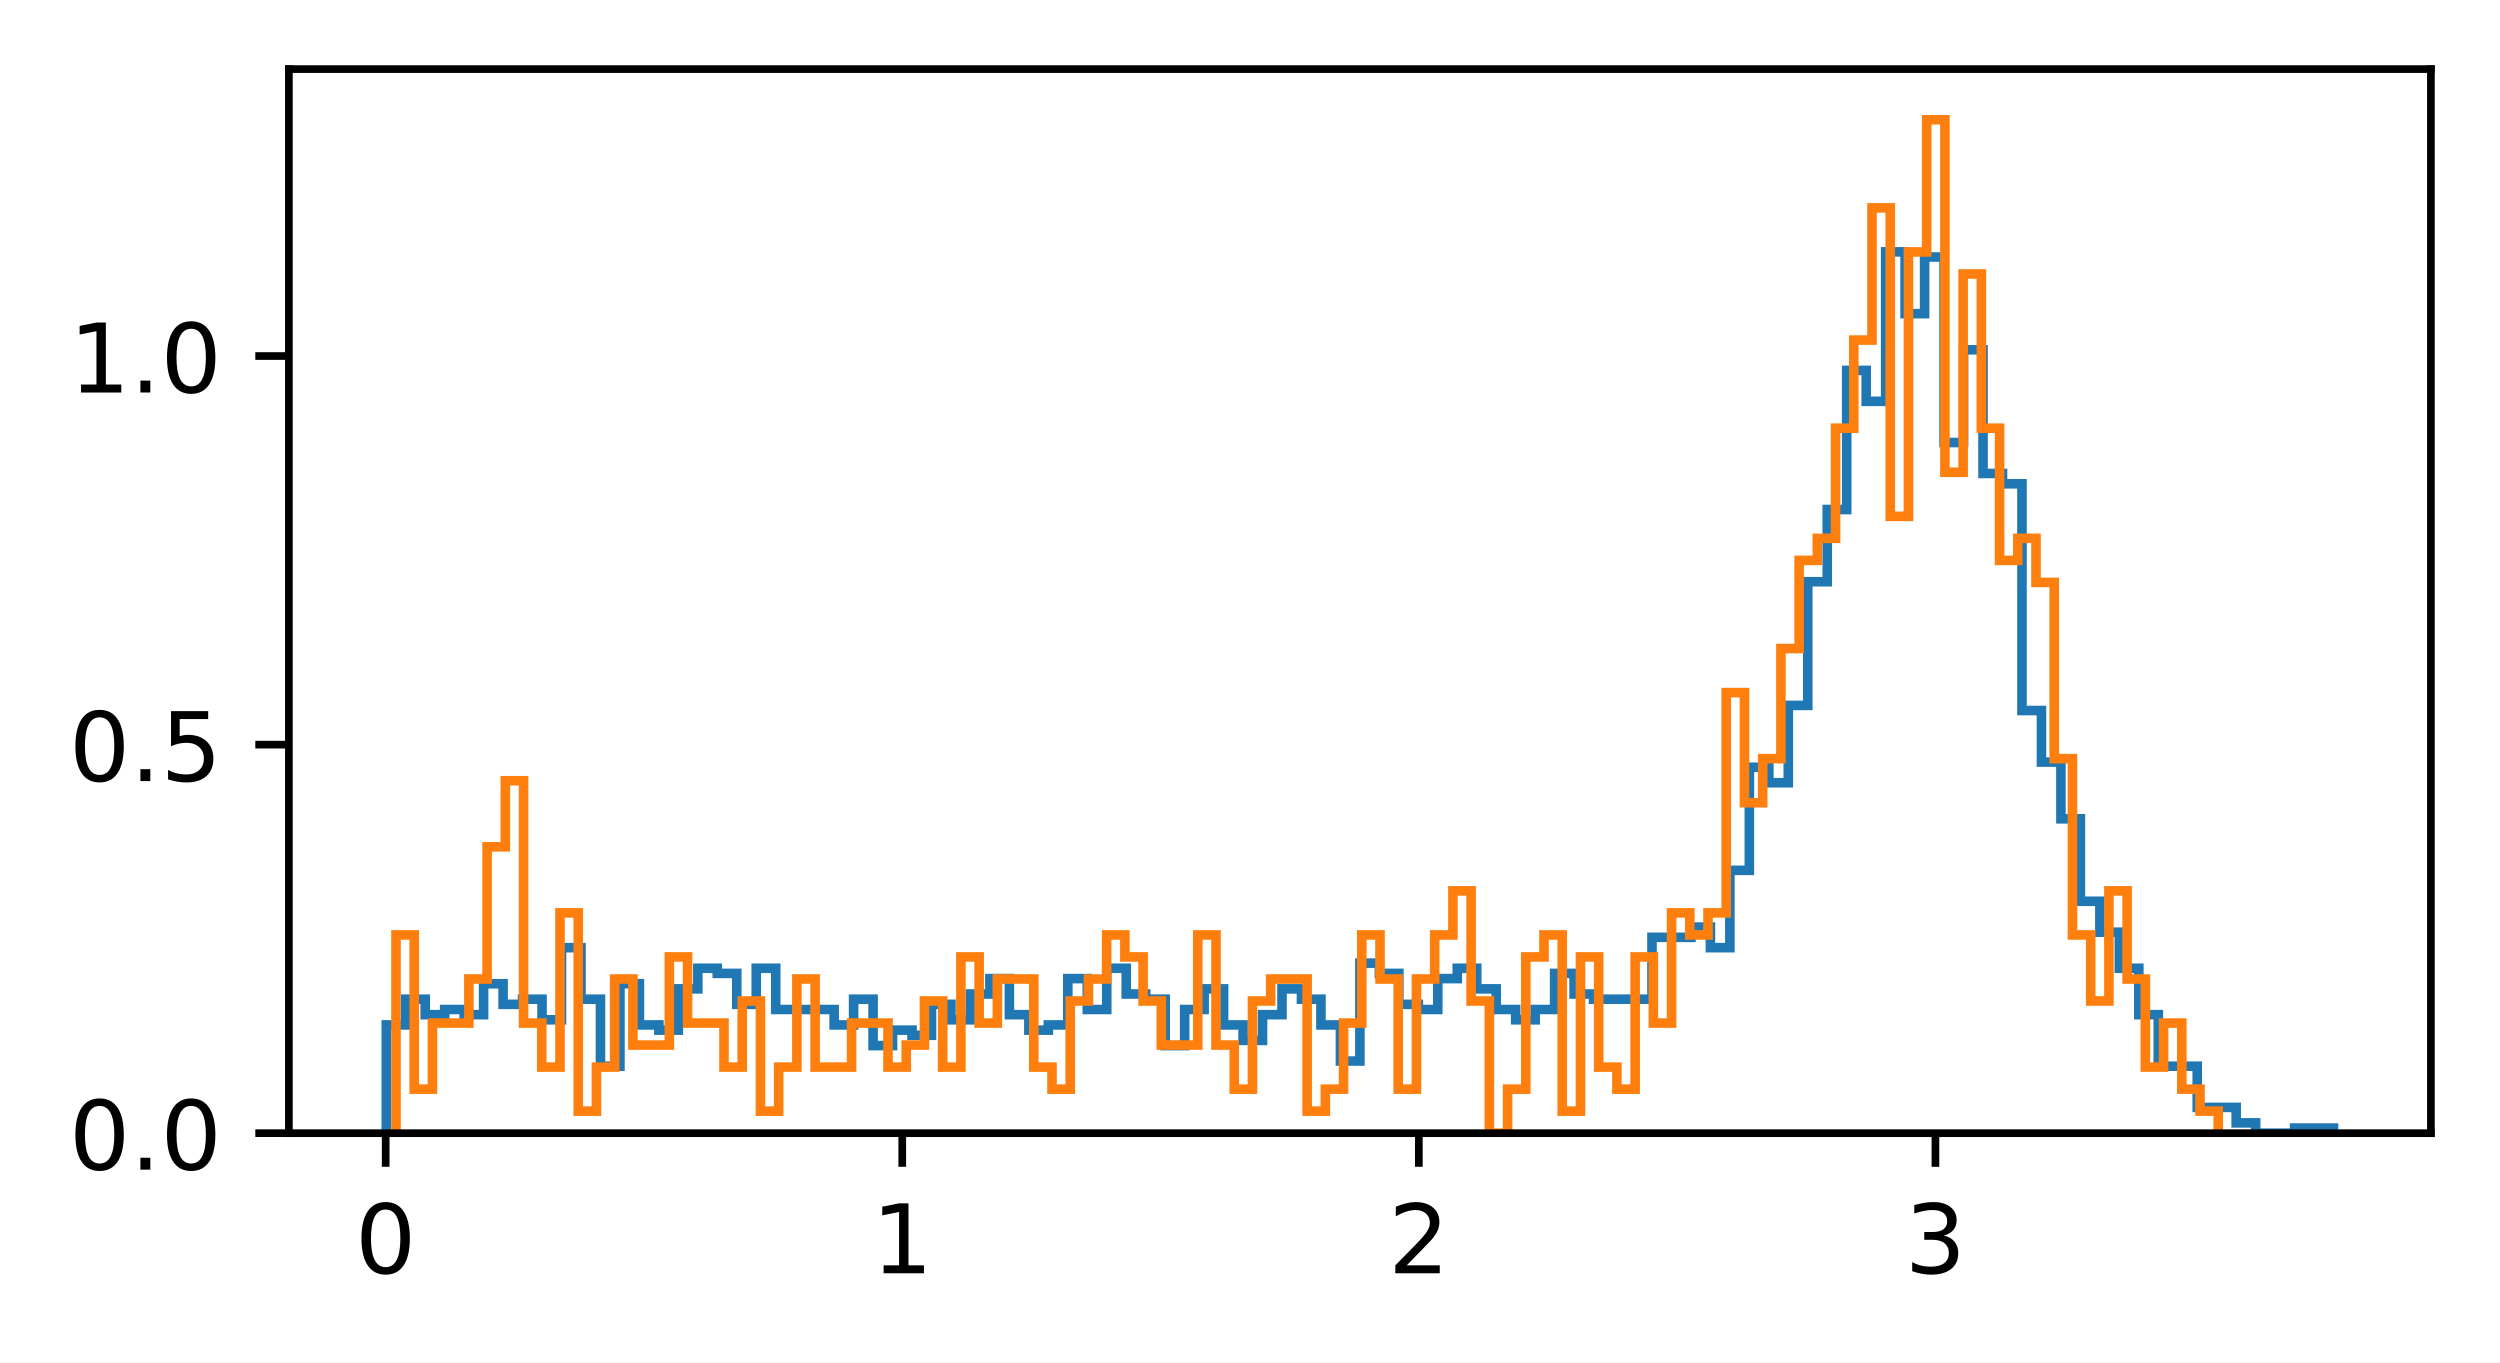
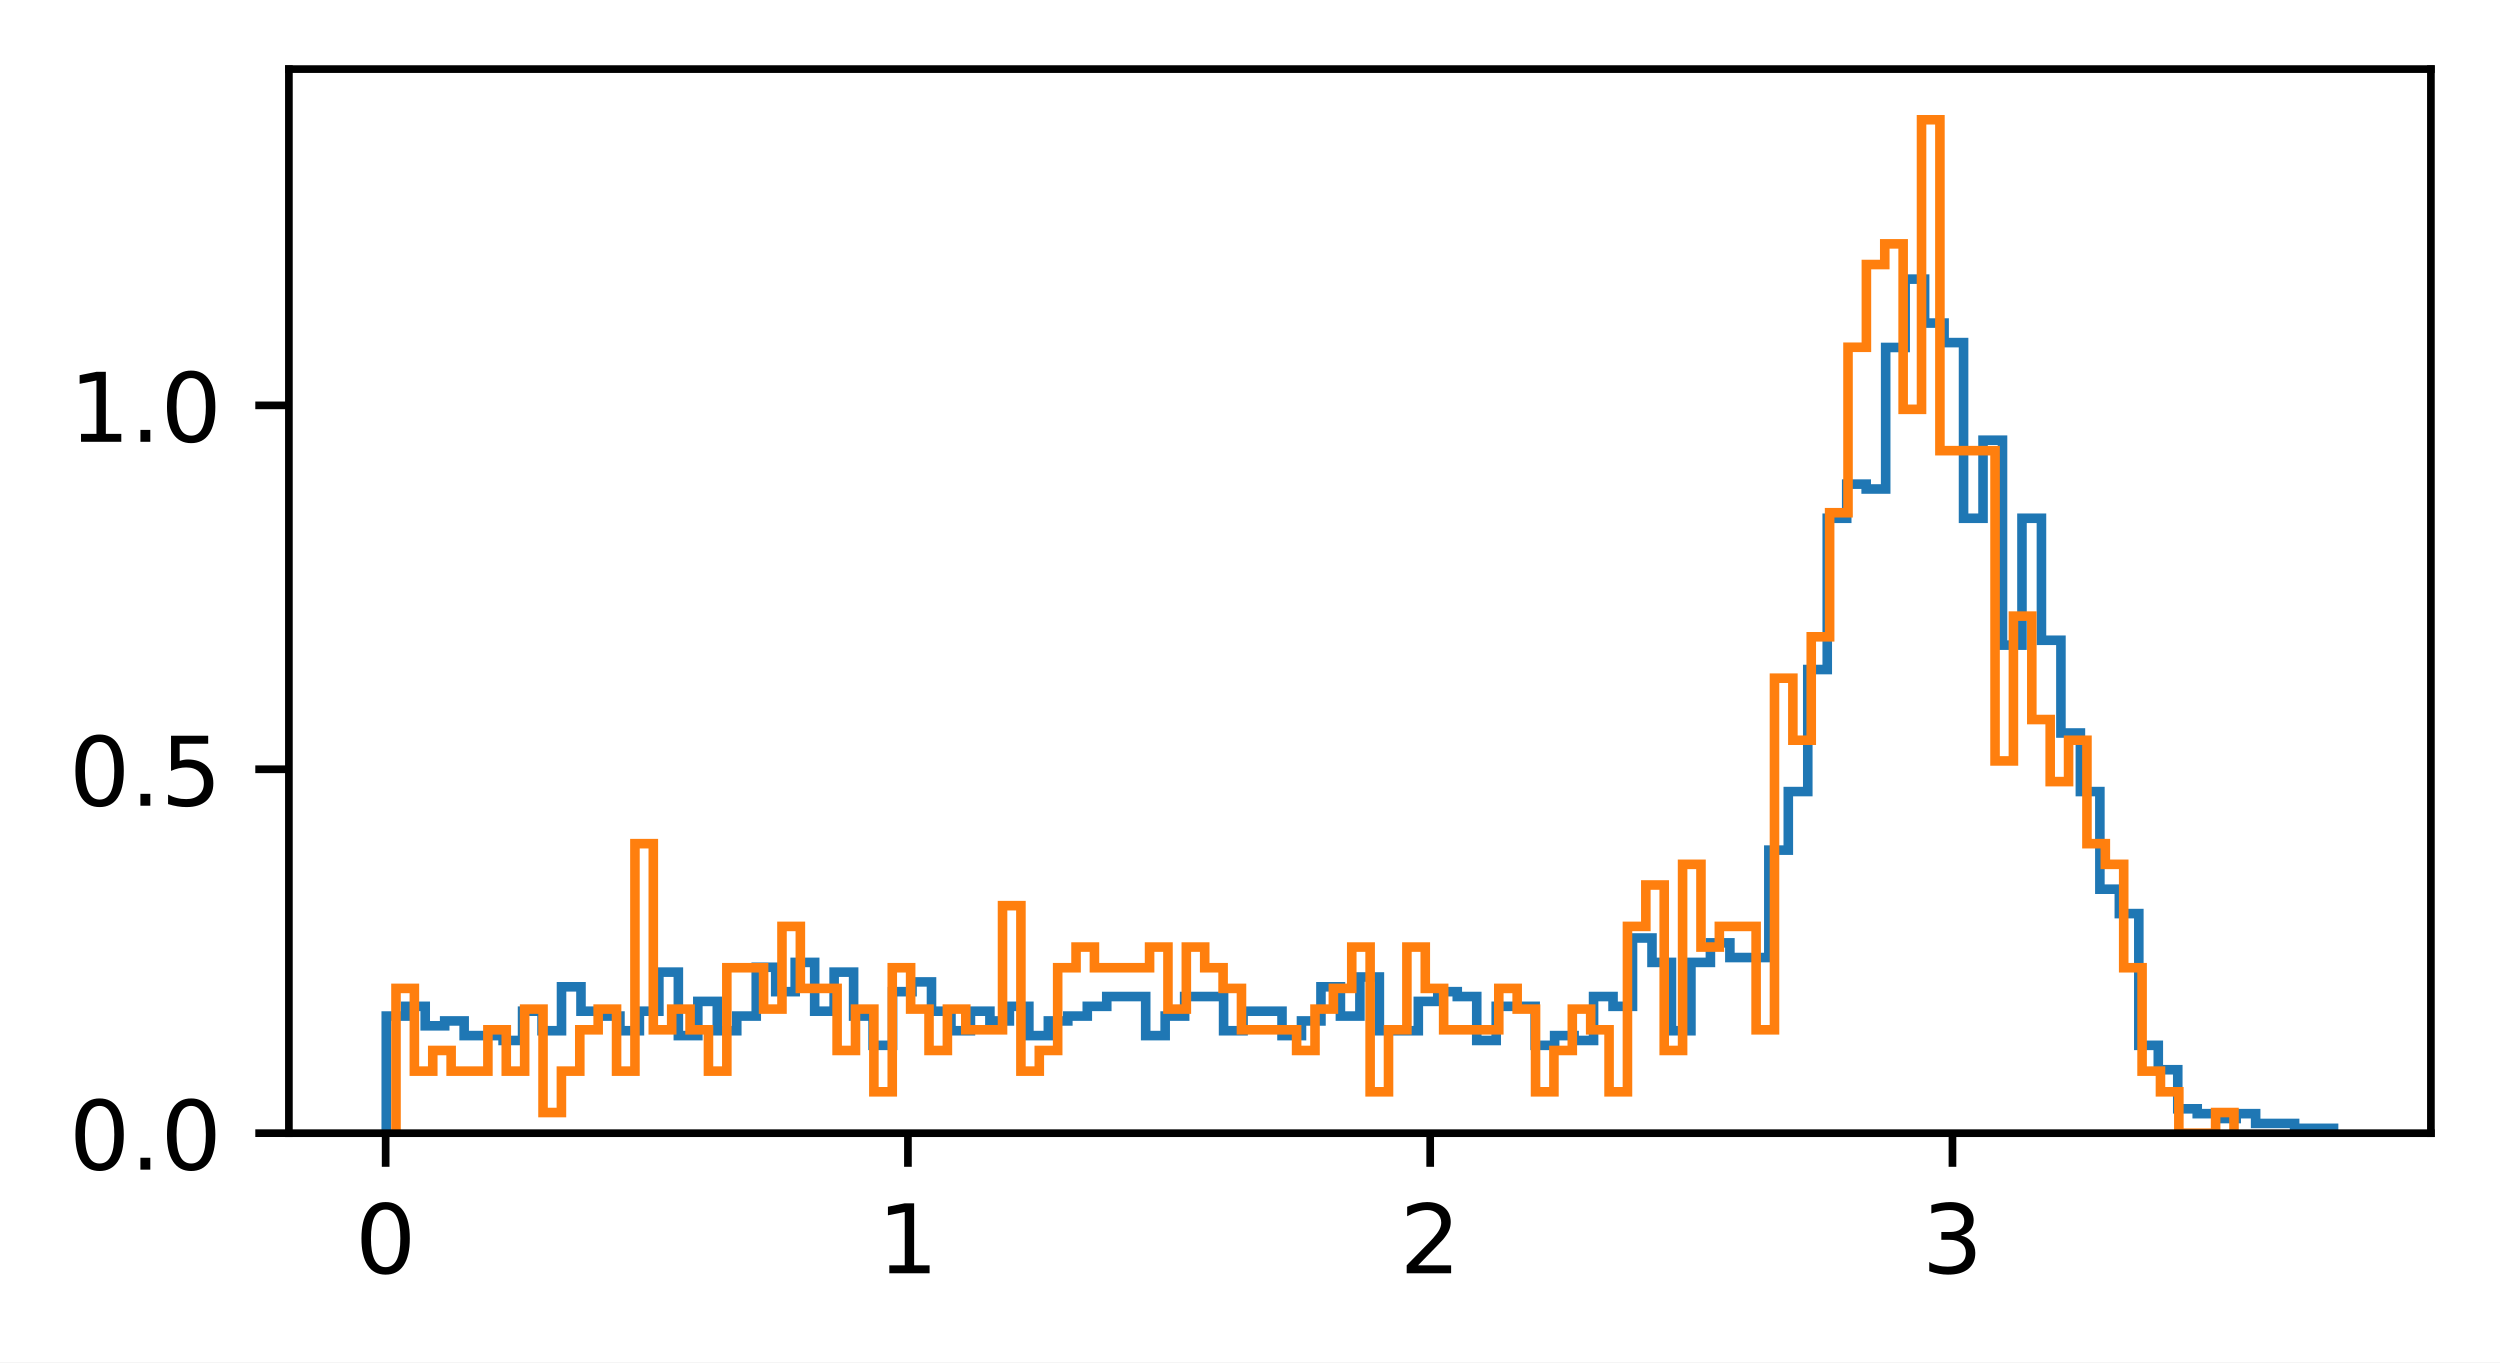
<svg xmlns="http://www.w3.org/2000/svg" xmlns:xlink="http://www.w3.org/1999/xlink" height="141.958pt" version="1.1" viewBox="0 0 260.503 141.958" width="260.503pt">
  <defs>
    <style type="text/css">*{stroke-linecap:butt;stroke-linejoin:round;}</style>
  </defs>
  <g id="figure_1">
    <g id="patch_1">
      <path d="M 0 141.958  L 260.503 141.958  L 260.503 0  L 0 0  z " style="fill:#ffffff;" />
    </g>
    <g id="axes_1">
      <g id="patch_2">
        <path d="M 30.103 118.08  L 253.303 118.08  L 253.303 7.2  L 30.103 7.2  z " style="fill:#ffffff;" />
      </g>
      <g id="matplotlib.axis_1">
        <g id="xtick_1">
          <g id="line2d_1">
            <defs>
-               <path d="M 0 0  L 0 3.5  " id="mba23f159cd" style="stroke:#000000;stroke-width:0.8;" />
+               <path d="M 0 0  L 0 3.5  " id="mc701f3a8d3" style="stroke:#000000;stroke-width:0.8;" />
            </defs>
            <g>
-               <use style="stroke:#000000;stroke-width:0.8;" x="40.188" xlink:href="#mba23f159cd" y="118.08" />
+               <use style="stroke:#000000;stroke-width:0.8;" x="40.186" xlink:href="#mc701f3a8d3" y="118.08" />
            </g>
          </g>
          <g id="text_1">
-             <g transform="translate(37.00682 132.6784)scale(0.1 -0.1)">
+             <g transform="translate(37.00471 132.6784)scale(0.1 -0.1)">
              <defs>
                <path d="M 31.781 66.406  Q 24.172 66.406 20.328 58.906  Q 16.5 51.422 16.5 36.375  Q 16.5 21.391 20.328 13.891  Q 24.172 6.391 31.781 6.391  Q 39.453 6.391 43.281 13.891  Q 47.125 21.391 47.125 36.375  Q 47.125 51.422 43.281 58.906  Q 39.453 66.406 31.781 66.406  z M 31.781 74.219  Q 44.047 74.219 50.516 64.516  Q 56.984 54.828 56.984 36.375  Q 56.984 17.969 50.516 8.266  Q 44.047 -1.422 31.781 -1.422  Q 19.531 -1.422 13.062 8.266  Q 6.594 17.969 6.594 36.375  Q 6.594 54.828 13.062 64.516  Q 19.531 74.219 31.781 74.219  z " id="DejaVuSans-48" />
              </defs>
              <use xlink:href="#DejaVuSans-48" />
            </g>
          </g>
        </g>
        <g id="xtick_2">
          <g id="line2d_2">
            <g>
-               <use style="stroke:#000000;stroke-width:0.8;" x="94.016" xlink:href="#mba23f159cd" y="118.08" />
+               <use style="stroke:#000000;stroke-width:0.8;" x="94.607" xlink:href="#mc701f3a8d3" y="118.08" />
            </g>
          </g>
          <g id="text_2">
-             <g transform="translate(90.83496 132.6784)scale(0.1 -0.1)">
+             <g transform="translate(91.42579 132.6784)scale(0.1 -0.1)">
              <defs>
                <path d="M 12.406 8.297  L 28.516 8.297  L 28.516 63.922  L 10.984 60.406  L 10.984 69.391  L 28.422 72.906  L 38.281 72.906  L 38.281 8.297  L 54.391 8.297  L 54.391 0  L 12.406 0  z " id="DejaVuSans-49" />
              </defs>
              <use xlink:href="#DejaVuSans-49" />
            </g>
          </g>
        </g>
        <g id="xtick_3">
          <g id="line2d_3">
            <g>
-               <use style="stroke:#000000;stroke-width:0.8;" x="147.844" xlink:href="#mba23f159cd" y="118.08" />
+               <use style="stroke:#000000;stroke-width:0.8;" x="149.028" xlink:href="#mc701f3a8d3" y="118.08" />
            </g>
          </g>
          <g id="text_3">
-             <g transform="translate(144.6631 132.6784)scale(0.1 -0.1)">
+             <g transform="translate(145.8469 132.6784)scale(0.1 -0.1)">
              <defs>
                <path d="M 19.188 8.297  L 53.609 8.297  L 53.609 0  L 7.328 0  L 7.328 8.297  Q 12.938 14.109 22.625 23.891  Q 32.328 33.688 34.812 36.531  Q 39.547 41.844 41.422 45.531  Q 43.312 49.219 43.312 52.781  Q 43.312 58.594 39.234 62.25  Q 35.156 65.922 28.609 65.922  Q 23.969 65.922 18.812 64.312  Q 13.672 62.703 7.812 59.422  L 7.812 69.391  Q 13.766 71.781 18.938 73  Q 24.125 74.219 28.422 74.219  Q 39.75 74.219 46.484 68.547  Q 53.219 62.891 53.219 53.422  Q 53.219 48.922 51.531 44.891  Q 49.859 40.875 45.406 35.406  Q 44.188 33.984 37.641 27.219  Q 31.109 20.453 19.188 8.297  z " id="DejaVuSans-50" />
              </defs>
              <use xlink:href="#DejaVuSans-50" />
            </g>
          </g>
        </g>
        <g id="xtick_4">
          <g id="line2d_4">
            <g>
-               <use style="stroke:#000000;stroke-width:0.8;" x="201.673" xlink:href="#mba23f159cd" y="118.08" />
+               <use style="stroke:#000000;stroke-width:0.8;" x="203.449" xlink:href="#mc701f3a8d3" y="118.08" />
            </g>
          </g>
          <g id="text_4">
-             <g transform="translate(198.4913 132.6784)scale(0.1 -0.1)">
+             <g transform="translate(200.268 132.6784)scale(0.1 -0.1)">
              <defs>
                <path d="M 40.578 39.312  Q 47.656 37.797 51.625 33  Q 55.609 28.219 55.609 21.188  Q 55.609 10.406 48.188 4.484  Q 40.766 -1.422 27.094 -1.422  Q 22.516 -1.422 17.656 -0.516  Q 12.797 0.391 7.625 2.203  L 7.625 11.719  Q 11.719 9.328 16.594 8.109  Q 21.484 6.891 26.812 6.891  Q 36.078 6.891 40.938 10.547  Q 45.797 14.203 45.797 21.188  Q 45.797 27.641 41.281 31.266  Q 36.766 34.906 28.719 34.906  L 20.219 34.906  L 20.219 43.016  L 29.109 43.016  Q 36.375 43.016 40.234 45.922  Q 44.094 48.828 44.094 54.297  Q 44.094 59.906 40.109 62.906  Q 36.141 65.922 28.719 65.922  Q 24.656 65.922 20.016 65.031  Q 15.375 64.156 9.812 62.312  L 9.812 71.094  Q 15.438 72.656 20.344 73.438  Q 25.25 74.219 29.594 74.219  Q 40.828 74.219 47.359 69.109  Q 53.906 64.016 53.906 55.328  Q 53.906 49.266 50.438 45.094  Q 46.969 40.922 40.578 39.312  z " id="DejaVuSans-51" />
              </defs>
              <use xlink:href="#DejaVuSans-51" />
            </g>
          </g>
        </g>
      </g>
      <g id="matplotlib.axis_2">
        <g id="ytick_1">
          <g id="line2d_5">
            <defs>
-               <path d="M 0 0  L -3.5 0  " id="mf790a48d00" style="stroke:#000000;stroke-width:0.8;" />
+               <path d="M 0 0  L -3.5 0  " id="md99acb219f" style="stroke:#000000;stroke-width:0.8;" />
            </defs>
            <g>
-               <use style="stroke:#000000;stroke-width:0.8;" x="30.103" xlink:href="#mf790a48d00" y="118.08" />
+               <use style="stroke:#000000;stroke-width:0.8;" x="30.103" xlink:href="#md99acb219f" y="118.08" />
            </g>
          </g>
          <g id="text_5">
            <g transform="translate(7.2 121.8792)scale(0.1 -0.1)">
              <defs>
                <path d="M 10.688 12.406  L 21 12.406  L 21 0  L 10.688 0  z " id="DejaVuSans-46" />
              </defs>
              <use xlink:href="#DejaVuSans-48" />
              <use x="63.623" xlink:href="#DejaVuSans-46" />
              <use x="95.41" xlink:href="#DejaVuSans-48" />
            </g>
          </g>
        </g>
        <g id="ytick_2">
          <g id="line2d_6">
            <g>
-               <use style="stroke:#000000;stroke-width:0.8;" x="30.103" xlink:href="#mf790a48d00" y="77.59" />
+               <use style="stroke:#000000;stroke-width:0.8;" x="30.103" xlink:href="#md99acb219f" y="80.158" />
            </g>
          </g>
          <g id="text_6">
-             <g transform="translate(7.2 81.38938)scale(0.1 -0.1)">
+             <g transform="translate(7.2 83.95762)scale(0.1 -0.1)">
              <defs>
                <path d="M 10.797 72.906  L 49.516 72.906  L 49.516 64.594  L 19.828 64.594  L 19.828 46.734  Q 21.969 47.469 24.109 47.828  Q 26.266 48.188 28.422 48.188  Q 40.625 48.188 47.75 41.5  Q 54.891 34.812 54.891 23.391  Q 54.891 11.625 47.562 5.094  Q 40.234 -1.422 26.906 -1.422  Q 22.312 -1.422 17.547 -0.641  Q 12.797 0.141 7.719 1.703  L 7.719 11.625  Q 12.109 9.234 16.797 8.062  Q 21.484 6.891 26.703 6.891  Q 35.156 6.891 40.078 11.328  Q 45.016 15.766 45.016 23.391  Q 45.016 31 40.078 35.438  Q 35.156 39.891 26.703 39.891  Q 22.75 39.891 18.812 39.016  Q 14.891 38.141 10.797 36.281  z " id="DejaVuSans-53" />
              </defs>
              <use xlink:href="#DejaVuSans-48" />
              <use x="63.623" xlink:href="#DejaVuSans-46" />
              <use x="95.41" xlink:href="#DejaVuSans-53" />
            </g>
          </g>
        </g>
        <g id="ytick_3">
          <g id="line2d_7">
            <g>
-               <use style="stroke:#000000;stroke-width:0.8;" x="30.103" xlink:href="#mf790a48d00" y="37.1" />
+               <use style="stroke:#000000;stroke-width:0.8;" x="30.103" xlink:href="#md99acb219f" y="42.237" />
            </g>
          </g>
          <g id="text_7">
-             <g transform="translate(7.2 40.89953)scale(0.1 -0.1)">
+             <g transform="translate(7.2 46.03602)scale(0.1 -0.1)">
              <use xlink:href="#DejaVuSans-49" />
              <use x="63.623" xlink:href="#DejaVuSans-46" />
              <use x="95.41" xlink:href="#DejaVuSans-48" />
            </g>
          </g>
        </g>
      </g>
      <g id="patch_3">
-         <path clip-path="url(#p6fdd785984)" d="M 40.249 118.08  L 40.249 106.802  L 42.278 106.802  L 42.278 104.116  L 44.307 104.116  L 44.307 105.728  L 46.336 105.728  L 46.336 105.191  L 48.365 105.191  L 48.365 105.728  L 50.394 105.728  L 50.394 102.505  L 52.423 102.505  L 52.423 104.653  L 54.452 104.653  L 54.452 104.116  L 56.481 104.116  L 56.481 106.265  L 58.51 106.265  L 58.51 98.746  L 60.539 98.746  L 60.539 104.116  L 62.569 104.116  L 62.569 111.098  L 64.598 111.098  L 64.598 102.505  L 66.627 102.505  L 66.627 106.802  L 68.656 106.802  L 68.656 107.339  L 70.685 107.339  L 70.685 103.042  L 72.714 103.042  L 72.714 100.894  L 74.743 100.894  L 74.743 101.431  L 76.772 101.431  L 76.772 104.653  L 78.801 104.653  L 78.801 100.894  L 80.83 100.894  L 80.83 105.191  L 86.918 105.191  L 86.918 106.802  L 88.947 106.802  L 88.947 104.116  L 90.976 104.116  L 90.976 108.95  L 93.005 108.95  L 93.005 107.339  L 95.034 107.339  L 95.034 107.876  L 97.063 107.876  L 97.063 104.653  L 99.092 104.653  L 99.092 106.265  L 101.121 106.265  L 101.121 103.579  L 103.15 103.579  L 103.15 101.968  L 105.179 101.968  L 105.179 105.728  L 107.209 105.728  L 107.209 107.339  L 109.238 107.339  L 109.238 106.802  L 111.267 106.802  L 111.267 101.968  L 113.296 101.968  L 113.296 105.191  L 115.325 105.191  L 115.325 100.894  L 117.354 100.894  L 117.354 103.579  L 119.383 103.579  L 119.383 104.116  L 121.412 104.116  L 121.412 108.95  L 123.441 108.95  L 123.441 105.191  L 125.47 105.191  L 125.47 103.042  L 127.499 103.042  L 127.499 106.802  L 129.529 106.802  L 129.529 108.413  L 131.558 108.413  L 131.558 105.728  L 133.587 105.728  L 133.587 103.042  L 135.616 103.042  L 135.616 104.116  L 137.645 104.116  L 137.645 106.802  L 139.674 106.802  L 139.674 110.561  L 141.703 110.561  L 141.703 100.357  L 143.732 100.357  L 143.732 101.431  L 145.761 101.431  L 145.761 104.653  L 147.79 104.653  L 147.79 105.191  L 149.819 105.191  L 149.819 101.968  L 151.849 101.968  L 151.849 100.894  L 153.878 100.894  L 153.878 103.042  L 155.907 103.042  L 155.907 105.191  L 157.936 105.191  L 157.936 106.265  L 159.965 106.265  L 159.965 105.191  L 161.994 105.191  L 161.994 101.431  L 164.023 101.431  L 164.023 103.579  L 166.052 103.579  L 166.052 104.116  L 172.139 104.116  L 172.139 97.672  L 176.198 97.672  L 176.198 96.598  L 178.227 96.598  L 178.227 98.746  L 180.256 98.746  L 180.256 90.69  L 182.285 90.69  L 182.285 79.949  L 184.314 79.949  L 184.314 81.56  L 186.343 81.56  L 186.343 73.504  L 188.372 73.504  L 188.372 60.614  L 190.401 60.614  L 190.401 53.096  L 192.43 53.096  L 192.43 38.595  L 194.459 38.595  L 194.459 41.817  L 196.489 41.817  L 196.489 26.242  L 198.518 26.242  L 198.518 32.687  L 200.547 32.687  L 200.547 26.78  L 202.576 26.78  L 202.576 46.114  L 204.605 46.114  L 204.605 36.447  L 206.634 36.447  L 206.634 49.336  L 208.663 49.336  L 208.663 50.41  L 210.692 50.41  L 210.692 74.041  L 212.721 74.041  L 212.721 79.412  L 214.75 79.412  L 214.75 85.319  L 216.779 85.319  L 216.779 93.912  L 218.809 93.912  L 218.809 97.135  L 220.838 97.135  L 220.838 100.894  L 222.867 100.894  L 222.867 105.728  L 224.896 105.728  L 224.896 111.098  L 228.954 111.098  L 228.954 115.395  L 233.012 115.395  L 233.012 117.006  L 235.041 117.006  L 235.041 118.08  L 239.099 118.08  L 239.099 117.543  L 243.158 117.543  L 243.158 118.08  L 243.158 118.08  " style="fill:none;stroke:#1f77b4;stroke-linejoin:miter;" />
+         <path clip-path="url(#p6f43451f4a)" d="M 40.249 118.08  L 40.249 105.875  L 42.278 105.875  L 42.278 104.858  L 44.307 104.858  L 44.307 106.892  L 46.336 106.892  L 46.336 106.384  L 48.365 106.384  L 48.365 107.909  L 52.423 107.909  L 52.423 108.418  L 54.452 108.418  L 54.452 105.367  L 56.481 105.367  L 56.481 107.401  L 58.51 107.401  L 58.51 102.824  L 60.539 102.824  L 60.539 105.367  L 62.569 105.367  L 62.569 105.875  L 64.598 105.875  L 64.598 107.401  L 66.627 107.401  L 66.627 105.367  L 68.656 105.367  L 68.656 101.298  L 70.685 101.298  L 70.685 107.909  L 72.714 107.909  L 72.714 104.35  L 74.743 104.35  L 74.743 107.401  L 76.772 107.401  L 76.772 105.875  L 78.801 105.875  L 78.801 100.79  L 80.83 100.79  L 80.83 103.332  L 82.859 103.332  L 82.859 100.281  L 84.889 100.281  L 84.889 105.367  L 86.918 105.367  L 86.918 101.298  L 88.947 101.298  L 88.947 105.875  L 90.976 105.875  L 90.976 108.926  L 93.005 108.926  L 93.005 103.332  L 95.034 103.332  L 95.034 102.315  L 97.063 102.315  L 97.063 105.367  L 99.092 105.367  L 99.092 107.401  L 101.121 107.401  L 101.121 105.367  L 103.15 105.367  L 103.15 106.384  L 105.179 106.384  L 105.179 104.858  L 107.209 104.858  L 107.209 107.909  L 109.238 107.909  L 109.238 106.384  L 111.267 106.384  L 111.267 105.875  L 113.296 105.875  L 113.296 104.858  L 115.325 104.858  L 115.325 103.841  L 119.383 103.841  L 119.383 107.909  L 121.412 107.909  L 121.412 105.875  L 123.441 105.875  L 123.441 103.841  L 127.499 103.841  L 127.499 107.401  L 129.529 107.401  L 129.529 105.367  L 133.587 105.367  L 133.587 107.909  L 135.616 107.909  L 135.616 106.384  L 137.645 106.384  L 137.645 102.824  L 139.674 102.824  L 139.674 105.875  L 141.703 105.875  L 141.703 101.807  L 143.732 101.807  L 143.732 107.401  L 147.79 107.401  L 147.79 104.35  L 149.819 104.35  L 149.819 103.332  L 151.849 103.332  L 151.849 103.841  L 153.878 103.841  L 153.878 108.418  L 155.907 108.418  L 155.907 104.858  L 159.965 104.858  L 159.965 108.926  L 161.994 108.926  L 161.994 107.909  L 164.023 107.909  L 164.023 108.418  L 166.052 108.418  L 166.052 103.841  L 168.081 103.841  L 168.081 104.858  L 170.11 104.858  L 170.11 97.739  L 172.139 97.739  L 172.139 100.281  L 174.169 100.281  L 174.169 107.401  L 176.198 107.401  L 176.198 100.281  L 178.227 100.281  L 178.227 98.247  L 180.256 98.247  L 180.256 99.773  L 184.314 99.773  L 184.314 88.585  L 186.343 88.585  L 186.343 82.482  L 188.372 82.482  L 188.372 69.769  L 190.401 69.769  L 190.401 54.004  L 192.43 54.004  L 192.43 50.445  L 194.459 50.445  L 194.459 50.953  L 196.489 50.953  L 196.489 36.206  L 198.518 36.206  L 198.518 29.086  L 200.547 29.086  L 200.547 33.663  L 202.576 33.663  L 202.576 35.697  L 204.605 35.697  L 204.605 54.004  L 206.634 54.004  L 206.634 45.868  L 208.663 45.868  L 208.663 67.226  L 210.692 67.226  L 210.692 54.004  L 212.721 54.004  L 212.721 66.718  L 214.75 66.718  L 214.75 76.38  L 216.779 76.38  L 216.779 82.482  L 218.809 82.482  L 218.809 92.653  L 220.838 92.653  L 220.838 95.196  L 222.867 95.196  L 222.867 108.926  L 224.896 108.926  L 224.896 111.469  L 226.925 111.469  L 226.925 115.537  L 228.954 115.537  L 228.954 116.046  L 230.983 116.046  L 230.983 116.554  L 233.012 116.554  L 233.012 116.046  L 235.041 116.046  L 235.041 117.063  L 239.099 117.063  L 239.099 117.571  L 243.158 117.571  L 243.158 118.08  L 243.158 118.08  " style="fill:none;stroke:#1f77b4;stroke-linejoin:miter;" />
      </g>
      <g id="patch_4">
-         <path clip-path="url(#p6fdd785984)" d="M 41.263 118.08  L 41.263 97.419  L 43.162 97.419  L 43.162 113.489  L 45.061 113.489  L 45.061 106.602  L 48.858 106.602  L 48.858 102.01  L 50.757 102.01  L 50.757 88.237  L 52.656 88.237  L 52.656 81.35  L 54.555 81.35  L 54.555 106.602  L 56.454 106.602  L 56.454 111.193  L 58.352 111.193  L 58.352 95.123  L 60.251 95.123  L 60.251 115.784  L 62.15 115.784  L 62.15 111.193  L 64.049 111.193  L 64.049 102.01  L 65.948 102.01  L 65.948 108.897  L 69.745 108.897  L 69.745 99.715  L 71.644 99.715  L 71.644 106.602  L 75.442 106.602  L 75.442 111.193  L 77.34 111.193  L 77.34 104.306  L 79.239 104.306  L 79.239 115.784  L 81.138 115.784  L 81.138 111.193  L 83.037 111.193  L 83.037 102.01  L 84.936 102.01  L 84.936 111.193  L 88.733 111.193  L 88.733 106.602  L 92.531 106.602  L 92.531 111.193  L 94.43 111.193  L 94.43 108.897  L 96.328 108.897  L 96.328 104.306  L 98.227 104.306  L 98.227 111.193  L 100.126 111.193  L 100.126 99.715  L 102.025 99.715  L 102.025 106.602  L 103.924 106.602  L 103.924 102.01  L 107.721 102.01  L 107.721 111.193  L 109.62 111.193  L 109.62 113.489  L 111.519 113.489  L 111.519 104.306  L 113.418 104.306  L 113.418 102.01  L 115.316 102.01  L 115.316 97.419  L 117.215 97.419  L 117.215 99.715  L 119.114 99.715  L 119.114 104.306  L 121.013 104.306  L 121.013 108.897  L 124.81 108.897  L 124.81 97.419  L 126.709 97.419  L 126.709 108.897  L 128.608 108.897  L 128.608 113.489  L 130.507 113.489  L 130.507 104.306  L 132.406 104.306  L 132.406 102.01  L 136.203 102.01  L 136.203 115.784  L 138.102 115.784  L 138.102 113.489  L 140.001 113.489  L 140.001 106.602  L 141.9 106.602  L 141.9 97.419  L 143.798 97.419  L 143.798 102.01  L 145.697 102.01  L 145.697 113.489  L 147.596 113.489  L 147.596 102.01  L 149.495 102.01  L 149.495 97.419  L 151.394 97.419  L 151.394 92.828  L 153.292 92.828  L 153.292 104.306  L 155.191 104.306  L 155.191 118.08  L 157.09 118.08  L 157.09 113.489  L 158.989 113.489  L 158.989 99.715  L 160.888 99.715  L 160.888 97.419  L 162.786 97.419  L 162.786 115.784  L 164.685 115.784  L 164.685 99.715  L 166.584 99.715  L 166.584 111.193  L 168.483 111.193  L 168.483 113.489  L 170.382 113.489  L 170.382 99.715  L 172.28 99.715  L 172.28 106.602  L 174.179 106.602  L 174.179 95.123  L 176.078 95.123  L 176.078 97.419  L 177.977 97.419  L 177.977 95.123  L 179.876 95.123  L 179.876 72.167  L 181.774 72.167  L 181.774 83.645  L 183.673 83.645  L 183.673 79.054  L 185.572 79.054  L 185.572 67.576  L 187.471 67.576  L 187.471 58.393  L 189.37 58.393  L 189.37 56.097  L 191.268 56.097  L 191.268 44.619  L 193.167 44.619  L 193.167 35.437  L 195.066 35.437  L 195.066 21.663  L 196.965 21.663  L 196.965 53.802  L 198.864 53.802  L 198.864 26.254  L 200.762 26.254  L 200.762 12.48  L 202.661 12.48  L 202.661 49.21  L 204.56 49.21  L 204.56 28.55  L 206.459 28.55  L 206.459 44.619  L 208.358 44.619  L 208.358 58.393  L 210.256 58.393  L 210.256 56.097  L 212.155 56.097  L 212.155 60.689  L 214.054 60.689  L 214.054 79.054  L 215.953 79.054  L 215.953 97.419  L 217.852 97.419  L 217.852 104.306  L 219.75 104.306  L 219.75 92.828  L 221.649 92.828  L 221.649 102.01  L 223.548 102.01  L 223.548 111.193  L 225.447 111.193  L 225.447 106.602  L 227.346 106.602  L 227.346 113.489  L 229.244 113.489  L 229.244 115.784  L 231.143 115.784  L 231.143 118.08  L 231.143 118.08  " style="fill:none;stroke:#ff7f0e;stroke-linejoin:miter;" />
+         <path clip-path="url(#p6f43451f4a)" d="M 41.263 118.08  L 41.263 102.994  L 43.178 102.994  L 43.178 111.615  L 45.094 111.615  L 45.094 109.46  L 47.009 109.46  L 47.009 111.615  L 50.839 111.615  L 50.839 107.304  L 52.754 107.304  L 52.754 111.615  L 54.67 111.615  L 54.67 105.149  L 56.585 105.149  L 56.585 115.925  L 58.5 115.925  L 58.5 111.615  L 60.415 111.615  L 60.415 107.304  L 62.33 107.304  L 62.33 105.149  L 64.246 105.149  L 64.246 111.615  L 66.161 111.615  L 66.161 87.909  L 68.076 87.909  L 68.076 107.304  L 69.991 107.304  L 69.991 105.149  L 71.906 105.149  L 71.906 107.304  L 73.822 107.304  L 73.822 111.615  L 75.737 111.615  L 75.737 100.839  L 79.567 100.839  L 79.567 105.149  L 81.483 105.149  L 81.483 96.529  L 83.398 96.529  L 83.398 102.994  L 87.228 102.994  L 87.228 109.46  L 89.143 109.46  L 89.143 105.149  L 91.059 105.149  L 91.059 113.77  L 92.974 113.77  L 92.974 100.839  L 94.889 100.839  L 94.889 105.149  L 96.804 105.149  L 96.804 109.46  L 98.719 109.46  L 98.719 105.149  L 100.635 105.149  L 100.635 107.304  L 104.465 107.304  L 104.465 94.374  L 106.38 94.374  L 106.38 111.615  L 108.295 111.615  L 108.295 109.46  L 110.211 109.46  L 110.211 100.839  L 112.126 100.839  L 112.126 98.684  L 114.041 98.684  L 114.041 100.839  L 119.787 100.839  L 119.787 98.684  L 121.702 98.684  L 121.702 105.149  L 123.617 105.149  L 123.617 98.684  L 125.532 98.684  L 125.532 100.839  L 127.448 100.839  L 127.448 102.994  L 129.363 102.994  L 129.363 107.304  L 135.108 107.304  L 135.108 109.46  L 137.024 109.46  L 137.024 105.149  L 138.939 105.149  L 138.939 102.994  L 140.854 102.994  L 140.854 98.684  L 142.769 98.684  L 142.769 113.77  L 144.684 113.77  L 144.684 107.304  L 146.6 107.304  L 146.6 98.684  L 148.515 98.684  L 148.515 102.994  L 150.43 102.994  L 150.43 107.304  L 156.176 107.304  L 156.176 102.994  L 158.091 102.994  L 158.091 105.149  L 160.006 105.149  L 160.006 113.77  L 161.921 113.77  L 161.921 109.46  L 163.836 109.46  L 163.836 105.149  L 165.752 105.149  L 165.752 107.304  L 167.667 107.304  L 167.667 113.77  L 169.582 113.77  L 169.582 96.529  L 171.497 96.529  L 171.497 92.219  L 173.413 92.219  L 173.413 109.46  L 175.328 109.46  L 175.328 90.064  L 177.243 90.064  L 177.243 98.684  L 179.158 98.684  L 179.158 96.529  L 182.989 96.529  L 182.989 107.304  L 184.904 107.304  L 184.904 70.668  L 186.819 70.668  L 186.819 77.133  L 188.734 77.133  L 188.734 66.358  L 190.649 66.358  L 190.649 53.427  L 192.565 53.427  L 192.565 36.186  L 194.48 36.186  L 194.48 27.566  L 196.395 27.566  L 196.395 25.411  L 198.31 25.411  L 198.31 42.651  L 200.225 42.651  L 200.225 12.48  L 202.141 12.48  L 202.141 46.962  L 207.886 46.962  L 207.886 79.288  L 209.801 79.288  L 209.801 64.202  L 211.717 64.202  L 211.717 74.978  L 213.632 74.978  L 213.632 81.443  L 215.547 81.443  L 215.547 77.133  L 217.462 77.133  L 217.462 87.909  L 219.378 87.909  L 219.378 90.064  L 221.293 90.064  L 221.293 100.839  L 223.208 100.839  L 223.208 111.615  L 225.123 111.615  L 225.123 113.77  L 227.038 113.77  L 227.038 118.08  L 230.869 118.08  L 230.869 115.925  L 232.784 115.925  L 232.784 118.08  L 232.784 118.08  " style="fill:none;stroke:#ff7f0e;stroke-linejoin:miter;" />
      </g>
      <g id="patch_5">
        <path d="M 30.103 118.08  L 30.103 7.2  " style="fill:none;stroke:#000000;stroke-linecap:square;stroke-linejoin:miter;stroke-width:0.8;" />
      </g>
      <g id="patch_6">
        <path d="M 253.303 118.08  L 253.303 7.2  " style="fill:none;stroke:#000000;stroke-linecap:square;stroke-linejoin:miter;stroke-width:0.8;" />
      </g>
      <g id="patch_7">
        <path d="M 30.103 118.08  L 253.303 118.08  " style="fill:none;stroke:#000000;stroke-linecap:square;stroke-linejoin:miter;stroke-width:0.8;" />
      </g>
      <g id="patch_8">
        <path d="M 30.103 7.2  L 253.303 7.2  " style="fill:none;stroke:#000000;stroke-linecap:square;stroke-linejoin:miter;stroke-width:0.8;" />
      </g>
    </g>
  </g>
  <defs>
-     <clipPath id="p6fdd785984">
+     <clipPath id="p6f43451f4a">
      <rect height="110.88" width="223.2" x="30.103" y="7.2" />
    </clipPath>
  </defs>
</svg>
